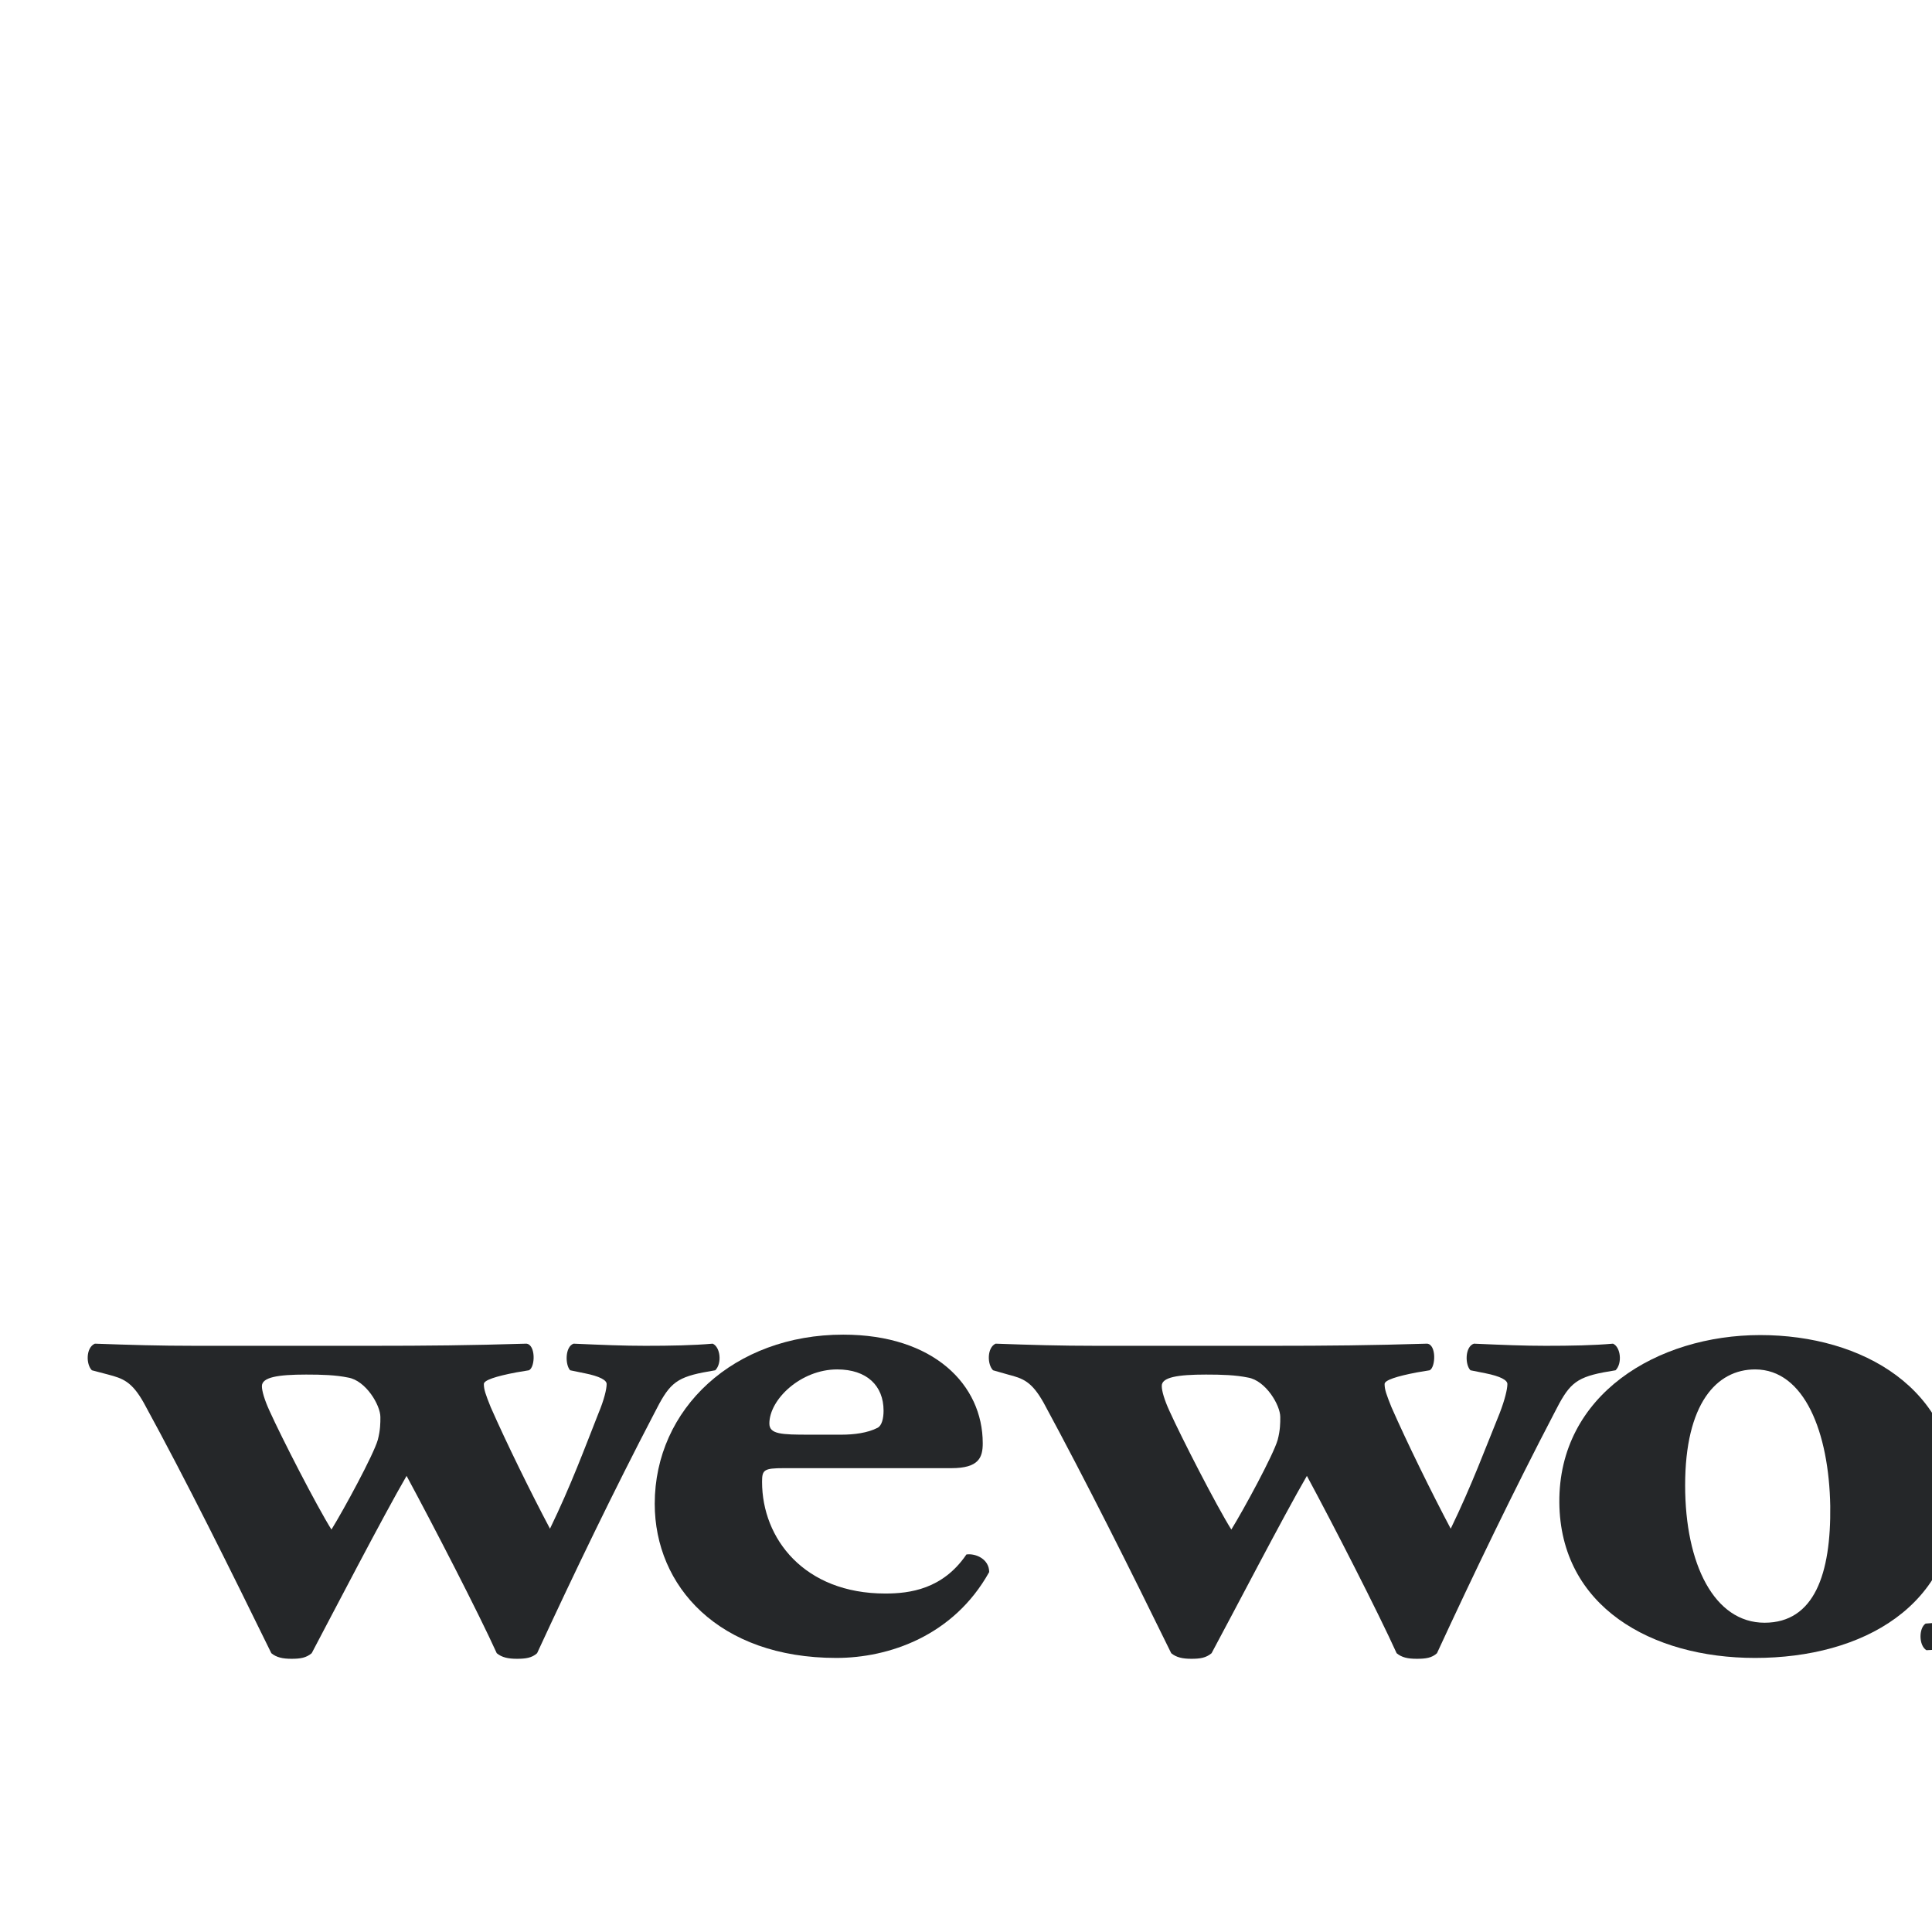
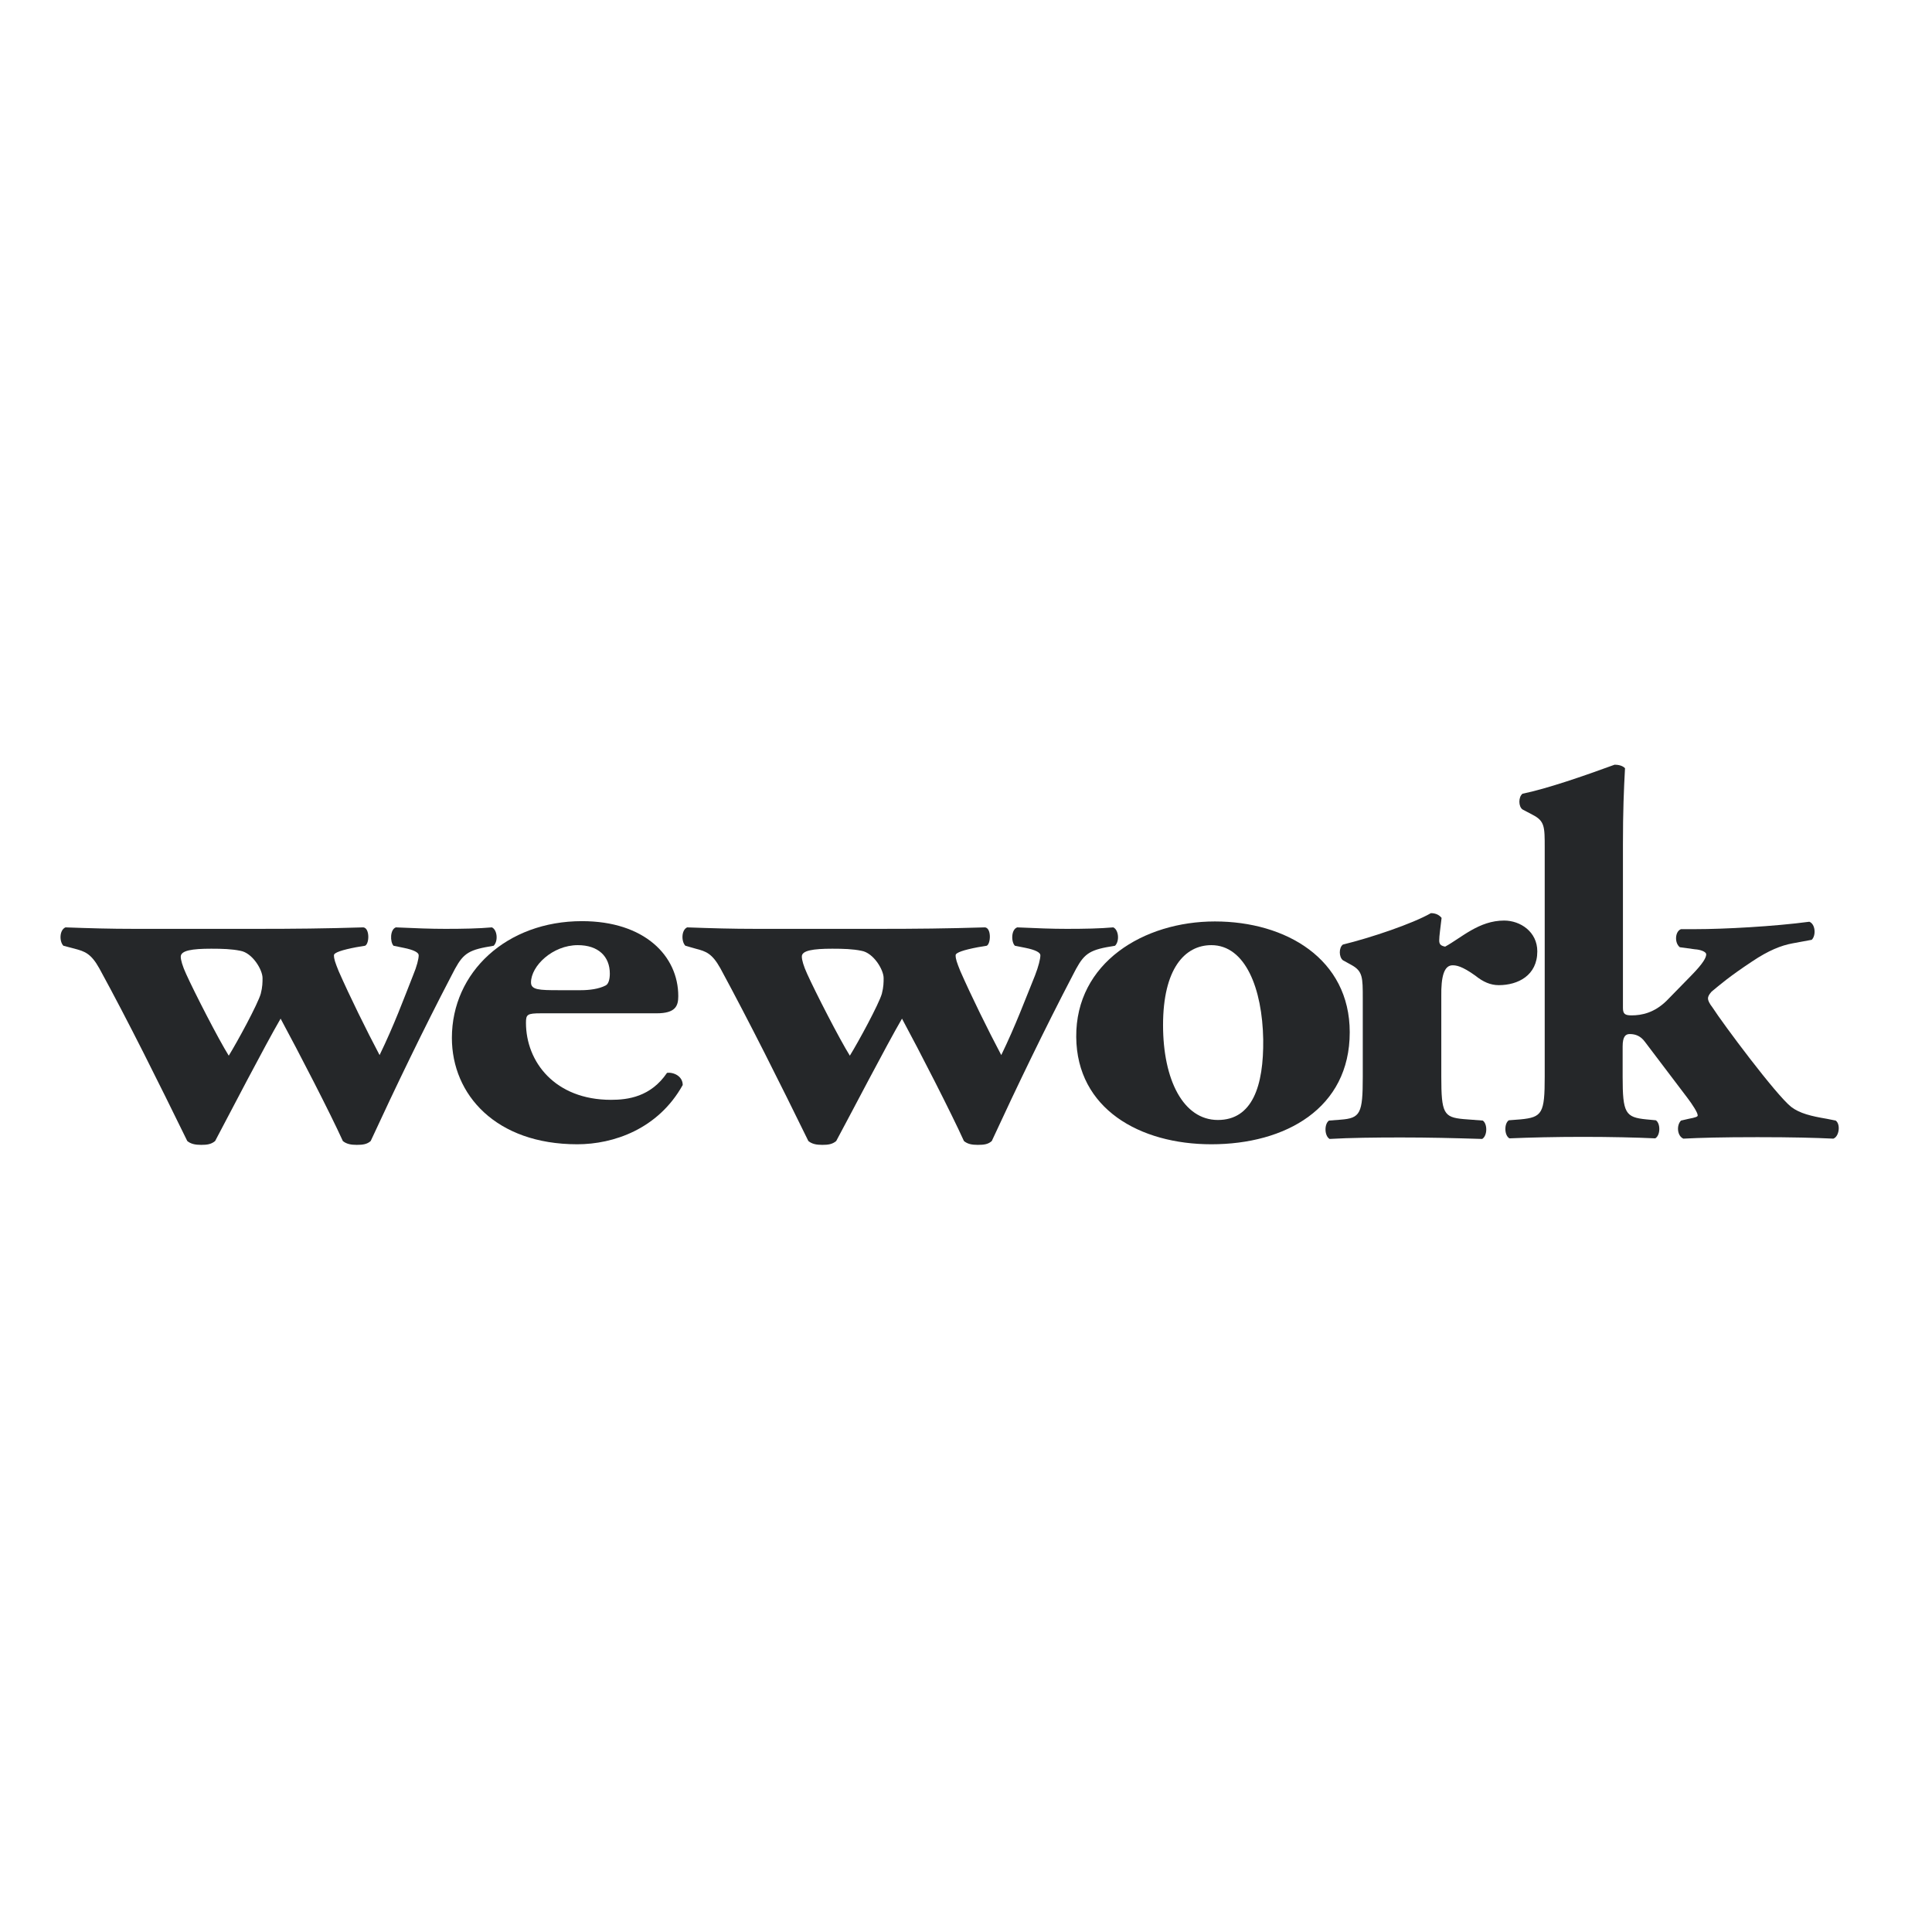
- <svg xmlns="http://www.w3.org/2000/svg" version="1.1" id="layer" x="0px" y="0px" viewBox="0 0 450 450" style="enable-background:new 0 0 450 450;">
+ <svg xmlns="http://www.w3.org/2000/svg" version="1.1" id="layer" x="0px" y="0px" viewBox="0 0 652 652" style="enable-background:new 0 0 652 652;" xml:space="preserve">
  <style type="text/css">
	.st0{fill:#252729;}
</style>
  <g id="MKTG-EN">
    <g id="Mktg-EN" transform="translate(-123, -26)">
      <g id="nav">
        <g id="wework-copy" transform="translate(123, 26.56376)">
          <path id="Fill-1" class="st0" d="M71.3,319.6c3.7,0,6.9,0.1,9.8,0.7c4.1,0.7,7.5,6.4,7.5,9.2c0,1.4,0,3-0.6,5.3      c-1,3.5-7.9,16.2-10.8,20.9c-3.5-5.6-11.6-21.4-14.4-27.6c-1.2-2.6-1.8-4.7-1.8-5.8C61,320.2,64.8,319.6,71.3,319.6z       M25.2,319.6c3.4,0.9,5.5,1.6,8.3,6.6c10,18.3,20,38.5,29.7,58.3c1.2,1,2.7,1.3,4.7,1.3c2,0,3.4-0.2,4.7-1.3      c4.6-8.7,16.8-32.2,22.1-41.3c6.1,11.3,16.7,31.8,21,41.3c1.2,1,2.7,1.3,4.7,1.3c2,0,3.5-0.2,4.7-1.3      c8.6-18.6,17.9-37.9,27.3-55.9c3.3-6.5,4.7-8.2,11.4-9.5l2.8-0.5c1.6-1.6,1.2-5.4-0.6-6.2c-4.5,0.4-9.8,0.5-15.7,0.5      c-5.1,0-9.9-0.2-16.7-0.5c-2,0.7-2,4.9-0.8,6.2l3.4,0.7c3.5,0.7,5.1,1.6,5.1,2.5c0,1.2-0.6,3.7-1.9,6.8      c-3.2,8.1-6.4,16.8-11.3,26.9c-4.5-8.5-10.1-19.9-13.8-28.3c-1.2-3-1.6-4.1-1.6-5.4c0-0.9,2.8-1.8,7.5-2.7l3-0.5      c1.5-0.7,1.6-6-0.6-6.2c-13,0.4-23.2,0.5-36,0.5H45.5c-8.5,0-15-0.2-23.4-0.5c-2.1,0.9-2.1,4.8-0.7,6.2L25.2,319.6L25.2,319.6z" />
          <path id="Fill-4" class="st0" d="M195,318.4c6.9,0,10.8,3.8,10.8,9.6c0,1.8-0.4,3.5-1.4,4c-2.3,1.2-5.5,1.6-8.4,1.6h-7.5      c-6.5,0-9.3-0.1-9.3-2.6C179.2,325.4,186.5,318.4,195,318.4z M194.8,385.6c12.2,0,27.3-5.1,35.6-20c0-3-3.1-4.4-5.3-4.1      c-5.5,8.1-13.2,9.1-18.9,9.1c-18.9,0-28.7-12.8-28.7-26c0-2.8,0.4-3.2,5.1-3.2h39c6.4,0,7.3-2.5,7.3-5.8      c0-13.6-11.4-25.3-32.5-25.3c-25.4,0-43.9,17.2-43.9,39.4C152.5,368.9,167.4,385.6,194.8,385.6L194.8,385.6z" />
          <path id="Fill-5" class="st0" d="M280.9,319.6c3.7,0,6.9,0.1,9.8,0.7c4.1,0.7,7.5,6.4,7.5,9.2c0,1.4,0,3-0.6,5.3      c-1,3.5-7.9,16.2-10.8,20.9c-3.5-5.6-11.6-21.4-14.4-27.6c-1.2-2.6-1.8-4.7-1.8-5.8C270.5,320.2,274.4,319.6,280.9,319.6z       M234.8,319.6c3.5,0.9,5.5,1.6,8.3,6.6c9.9,18.3,20,38.5,29.7,58.3c1.2,1,2.7,1.3,4.7,1.3c2,0,3.4-0.2,4.7-1.3      c4.7-8.7,16.9-32.2,22.2-41.3c6.1,11.3,16.6,31.8,20.9,41.3c1.2,1,2.6,1.3,4.7,1.3c2.1,0,3.5-0.2,4.7-1.3      c8.6-18.6,17.9-37.9,27.3-55.9c3.3-6.5,4.7-8.2,11.4-9.5l2.9-0.5c1.6-1.6,1.2-5.4-0.6-6.2c-4.5,0.4-9.7,0.5-15.7,0.5      c-5.1,0-9.9-0.2-16.7-0.5c-2.1,0.7-2.1,4.9-0.8,6.2l3.5,0.7c3.5,0.7,5.1,1.6,5.1,2.5c0,1.2-0.6,3.7-1.8,6.8      c-3.3,8.1-6.5,16.8-11.4,26.9c-4.5-8.5-10.1-19.9-13.8-28.3c-1.2-3-1.6-4.1-1.6-5.4c0-0.9,2.8-1.8,7.5-2.7l3-0.5      c1.4-0.7,1.6-6-0.6-6.2c-13,0.4-23.2,0.5-36,0.5h-41.1c-8.5,0-15-0.2-23.4-0.5c-2,0.9-2,4.8-0.6,6.2L234.8,319.6L234.8,319.6z" />
          <path id="Fill-6" class="st0" d="M408.8,318.4c11.5,0,17.2,14.7,17.5,31.8c0.2,15.8-3.7,27.2-15.3,27.2      c-11.7,0-18.5-13.6-18.5-32C392.5,326.4,399.8,318.4,408.8,318.4z M408.8,385.6c25,0,46.7-12.1,46.7-37.8      c0-24.8-21.6-37.4-45.5-37.4c-24,0-47,13.9-46.8,39C363.4,373.6,384.6,385.6,408.8,385.6L408.8,385.6z" />
          <path id="Fill-7" class="st0" d="M490.2,325.2c1.2,0,3.1,0.2,7.7,3.5c2.6,2.1,5.1,3.2,7.9,3.2c6.5,0,13-3.3,13-11.4      c0-6.6-5.7-10.4-11.2-10.4c-8.5,0-14.4,5.8-19.9,8.8c-1.6-0.3-2-0.9-2-2.1c0-1.6,0.4-4,0.8-7.6c-0.8-1-2-1.6-3.6-1.6      c-6.3,3.6-20.3,8.3-29.7,10.6c-1.4,1-1.4,4.2,0,5.3l2.9,1.6c3.8,2.1,3.8,4.2,3.8,11.3v26.5c0,12.3-0.8,13.9-7.5,14.4l-3.9,0.3      c-1.6,1.1-1.6,5.1,0.2,6.2c6.7-0.4,15.7-0.5,24-0.5c9.5,0,17.7,0.2,27.5,0.5c1.8-1.1,1.8-5.1,0.2-6.2l-6.5-0.5      c-6.7-0.6-7.5-2-7.5-14.3v-27.1C486.3,329.1,487.3,325.2,490.2,325.2" />
          <path id="Fill-8" class="st0" d="M569.9,377l-2.6,0.6c-1.6,1.6-1.3,5.2,0.8,6.1c5.7-0.3,13-0.5,25-0.5c11.8,0,19.3,0.2,25.6,0.5      c2-0.7,2.5-4.9,0.8-6.1l-3-0.6c-5.3-0.9-9.1-1.8-12-4c-5.1-4-23-28-26.6-33.6c-1.1-1.4-1.5-2.4-1.5-3c0-0.5,0.2-1.2,1.2-2.3      c2.9-2.4,6-5.1,13.7-10.2c5.5-3.7,9.8-5.4,13.6-6.1l6.5-1.2c1.5-1.4,1.3-5.3-0.8-6.1c-12,1.6-28.8,2.5-38.4,2.5h-4.9      c-2,0.7-2.3,4.6-0.4,6.1l5.1,0.7c1.8,0.1,3.8,0.8,3.8,1.7c0,1.1-1,3-4.9,7l-8.5,8.7c-4.1,4-8.3,4.9-11.8,4.9      c-2.2,0-2.9-0.5-2.9-2.5v-55.2c0-11.1,0.3-18.5,0.7-25.7c-0.8-0.9-2.3-1.2-3.5-1.2c-10.4,3.8-22.8,8.1-31.1,9.8      c-1.4,1.1-1.4,4.3,0,5.3l3.4,1.8c4.1,2.1,4.1,4,4.1,11.1v77.3c0,12.3-0.8,13.7-8.2,14.4l-3.9,0.3c-1.6,1-1.6,5.1,0.2,6.1      c7.1-0.3,15.5-0.5,24.8-0.5c9.4,0,17.9,0.2,24.4,0.5c1.8-1,1.8-5.1,0.2-6.1l-3.2-0.3c-7.1-0.7-8-2.1-8-14.4v-10.2      c0-3.4,1-4.2,2.4-4.2c2,0,3.7,0.7,5.1,2.6l14.4,19c1.6,2.1,3.4,4.9,3.4,5.7C573.2,376.3,572,376.6,569.9,377" />
        </g>
      </g>
    </g>
  </g>
</svg>
